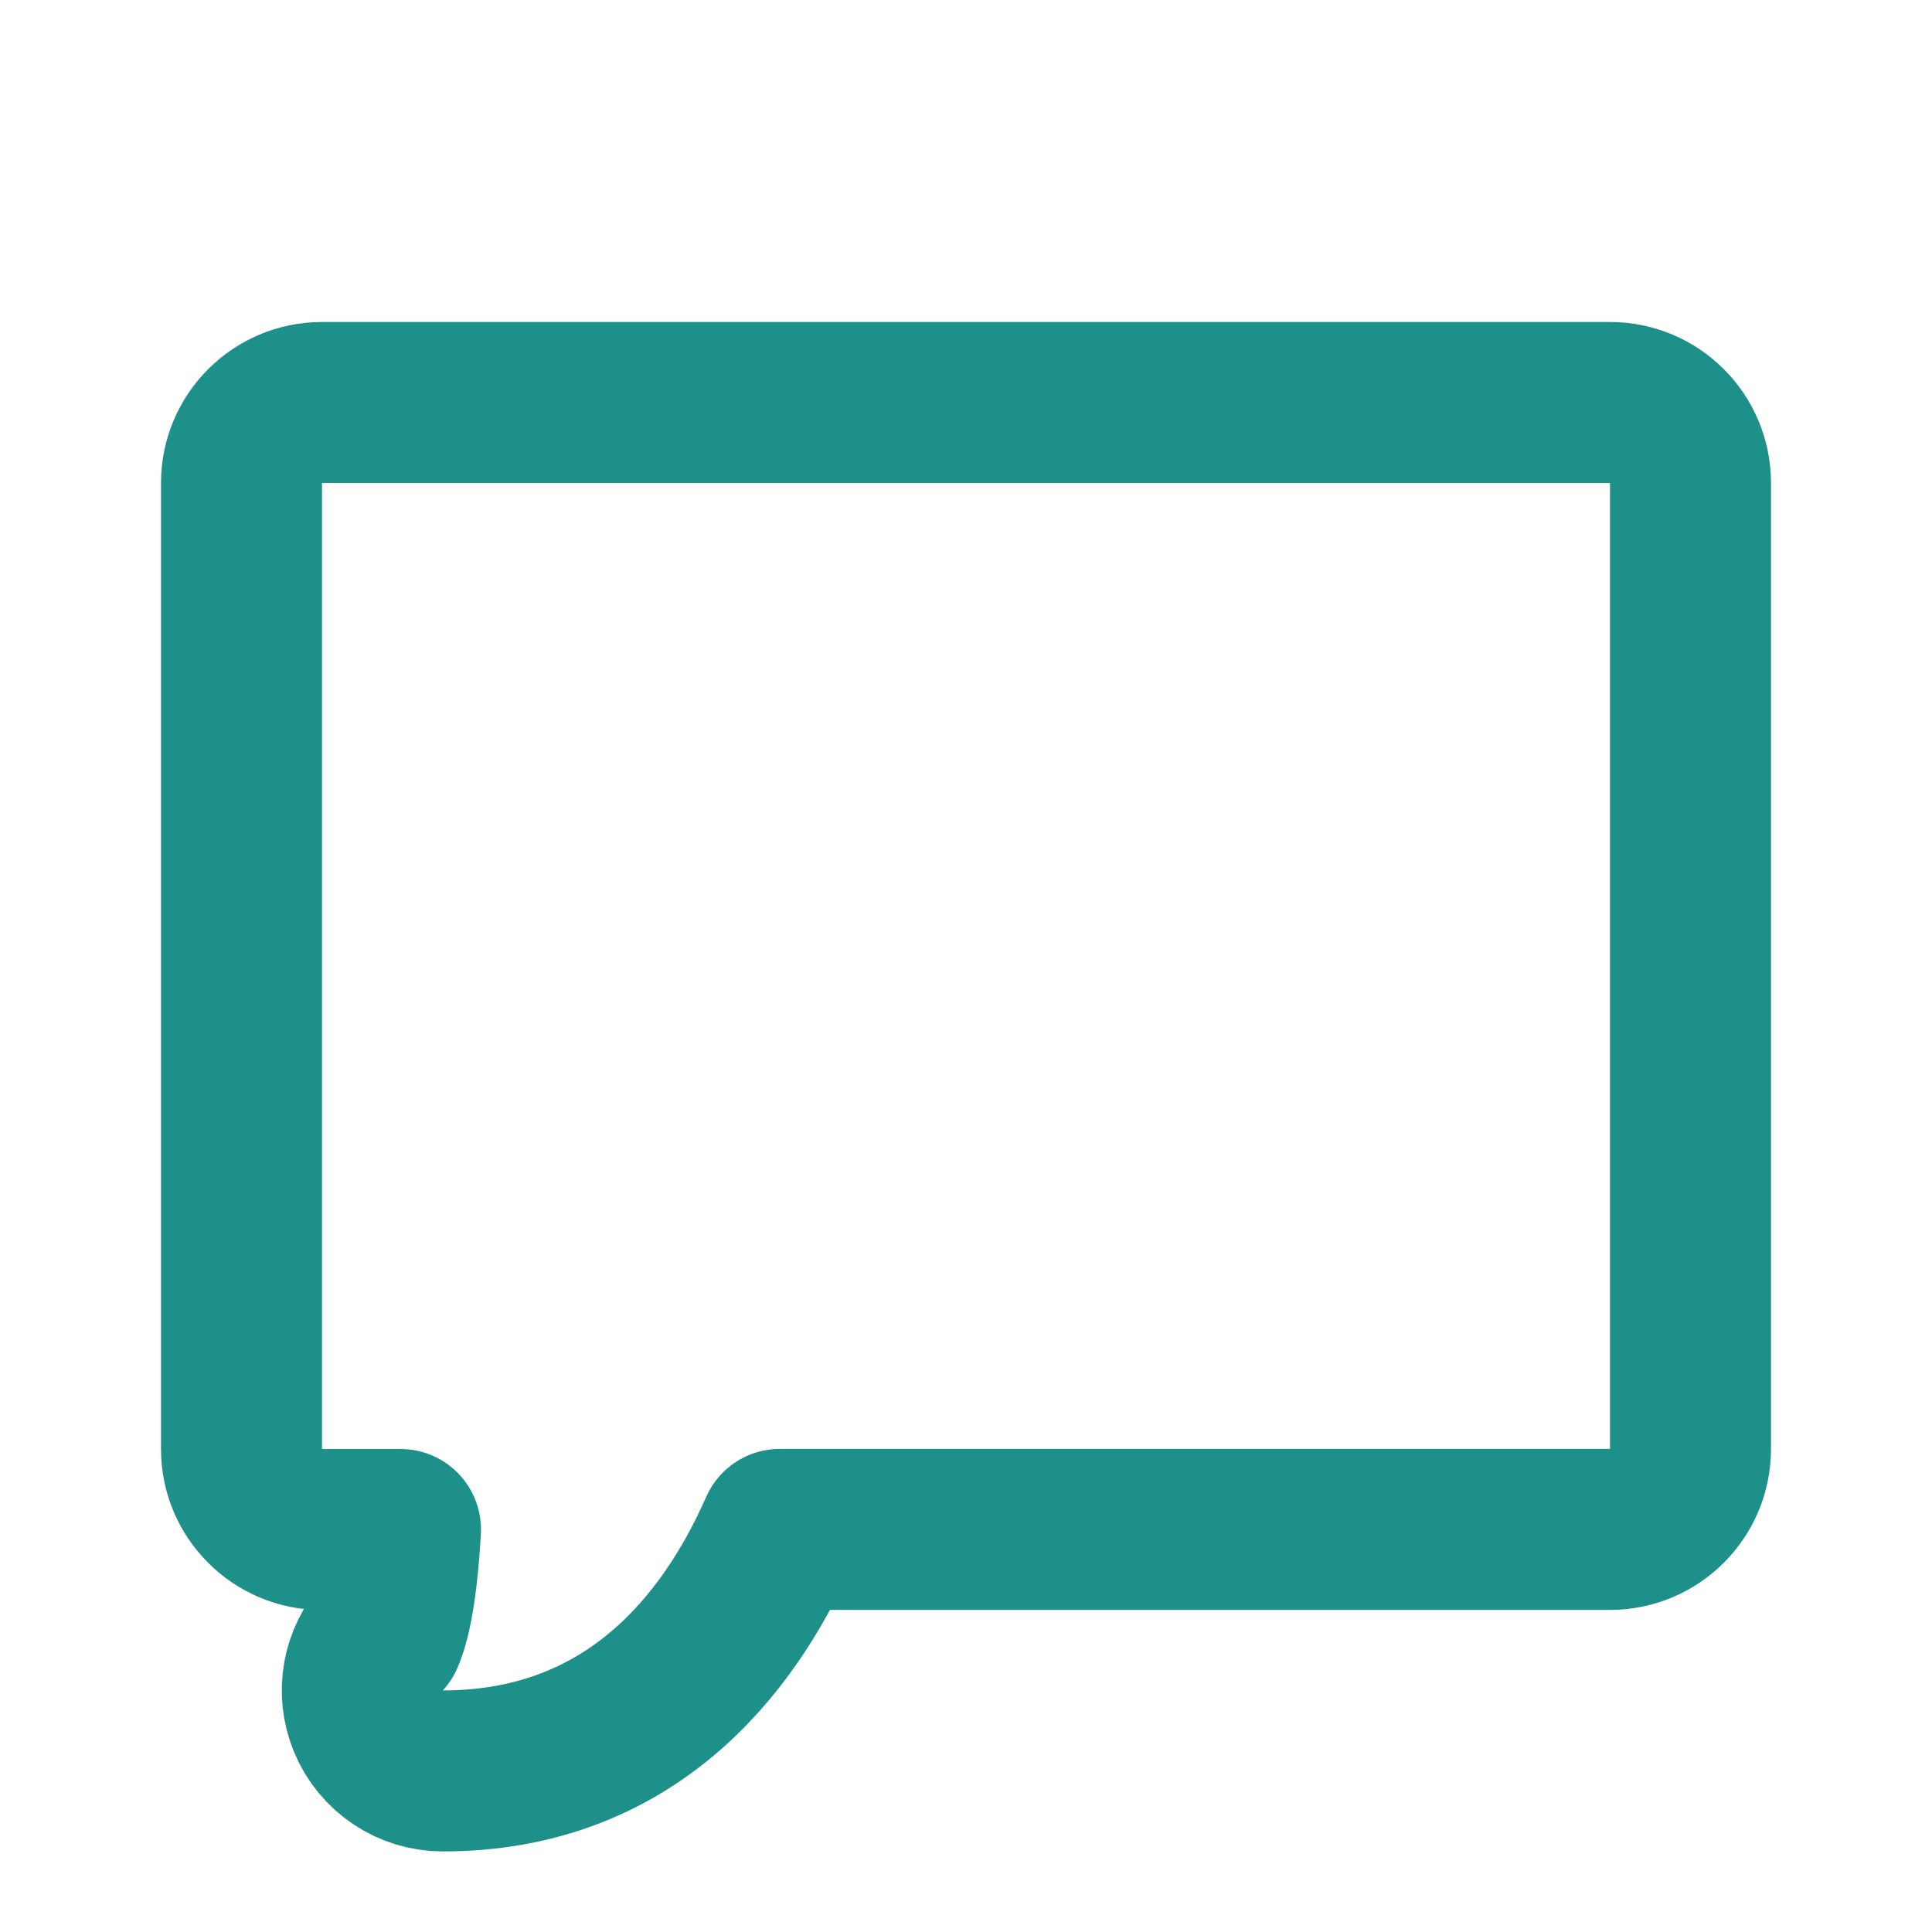
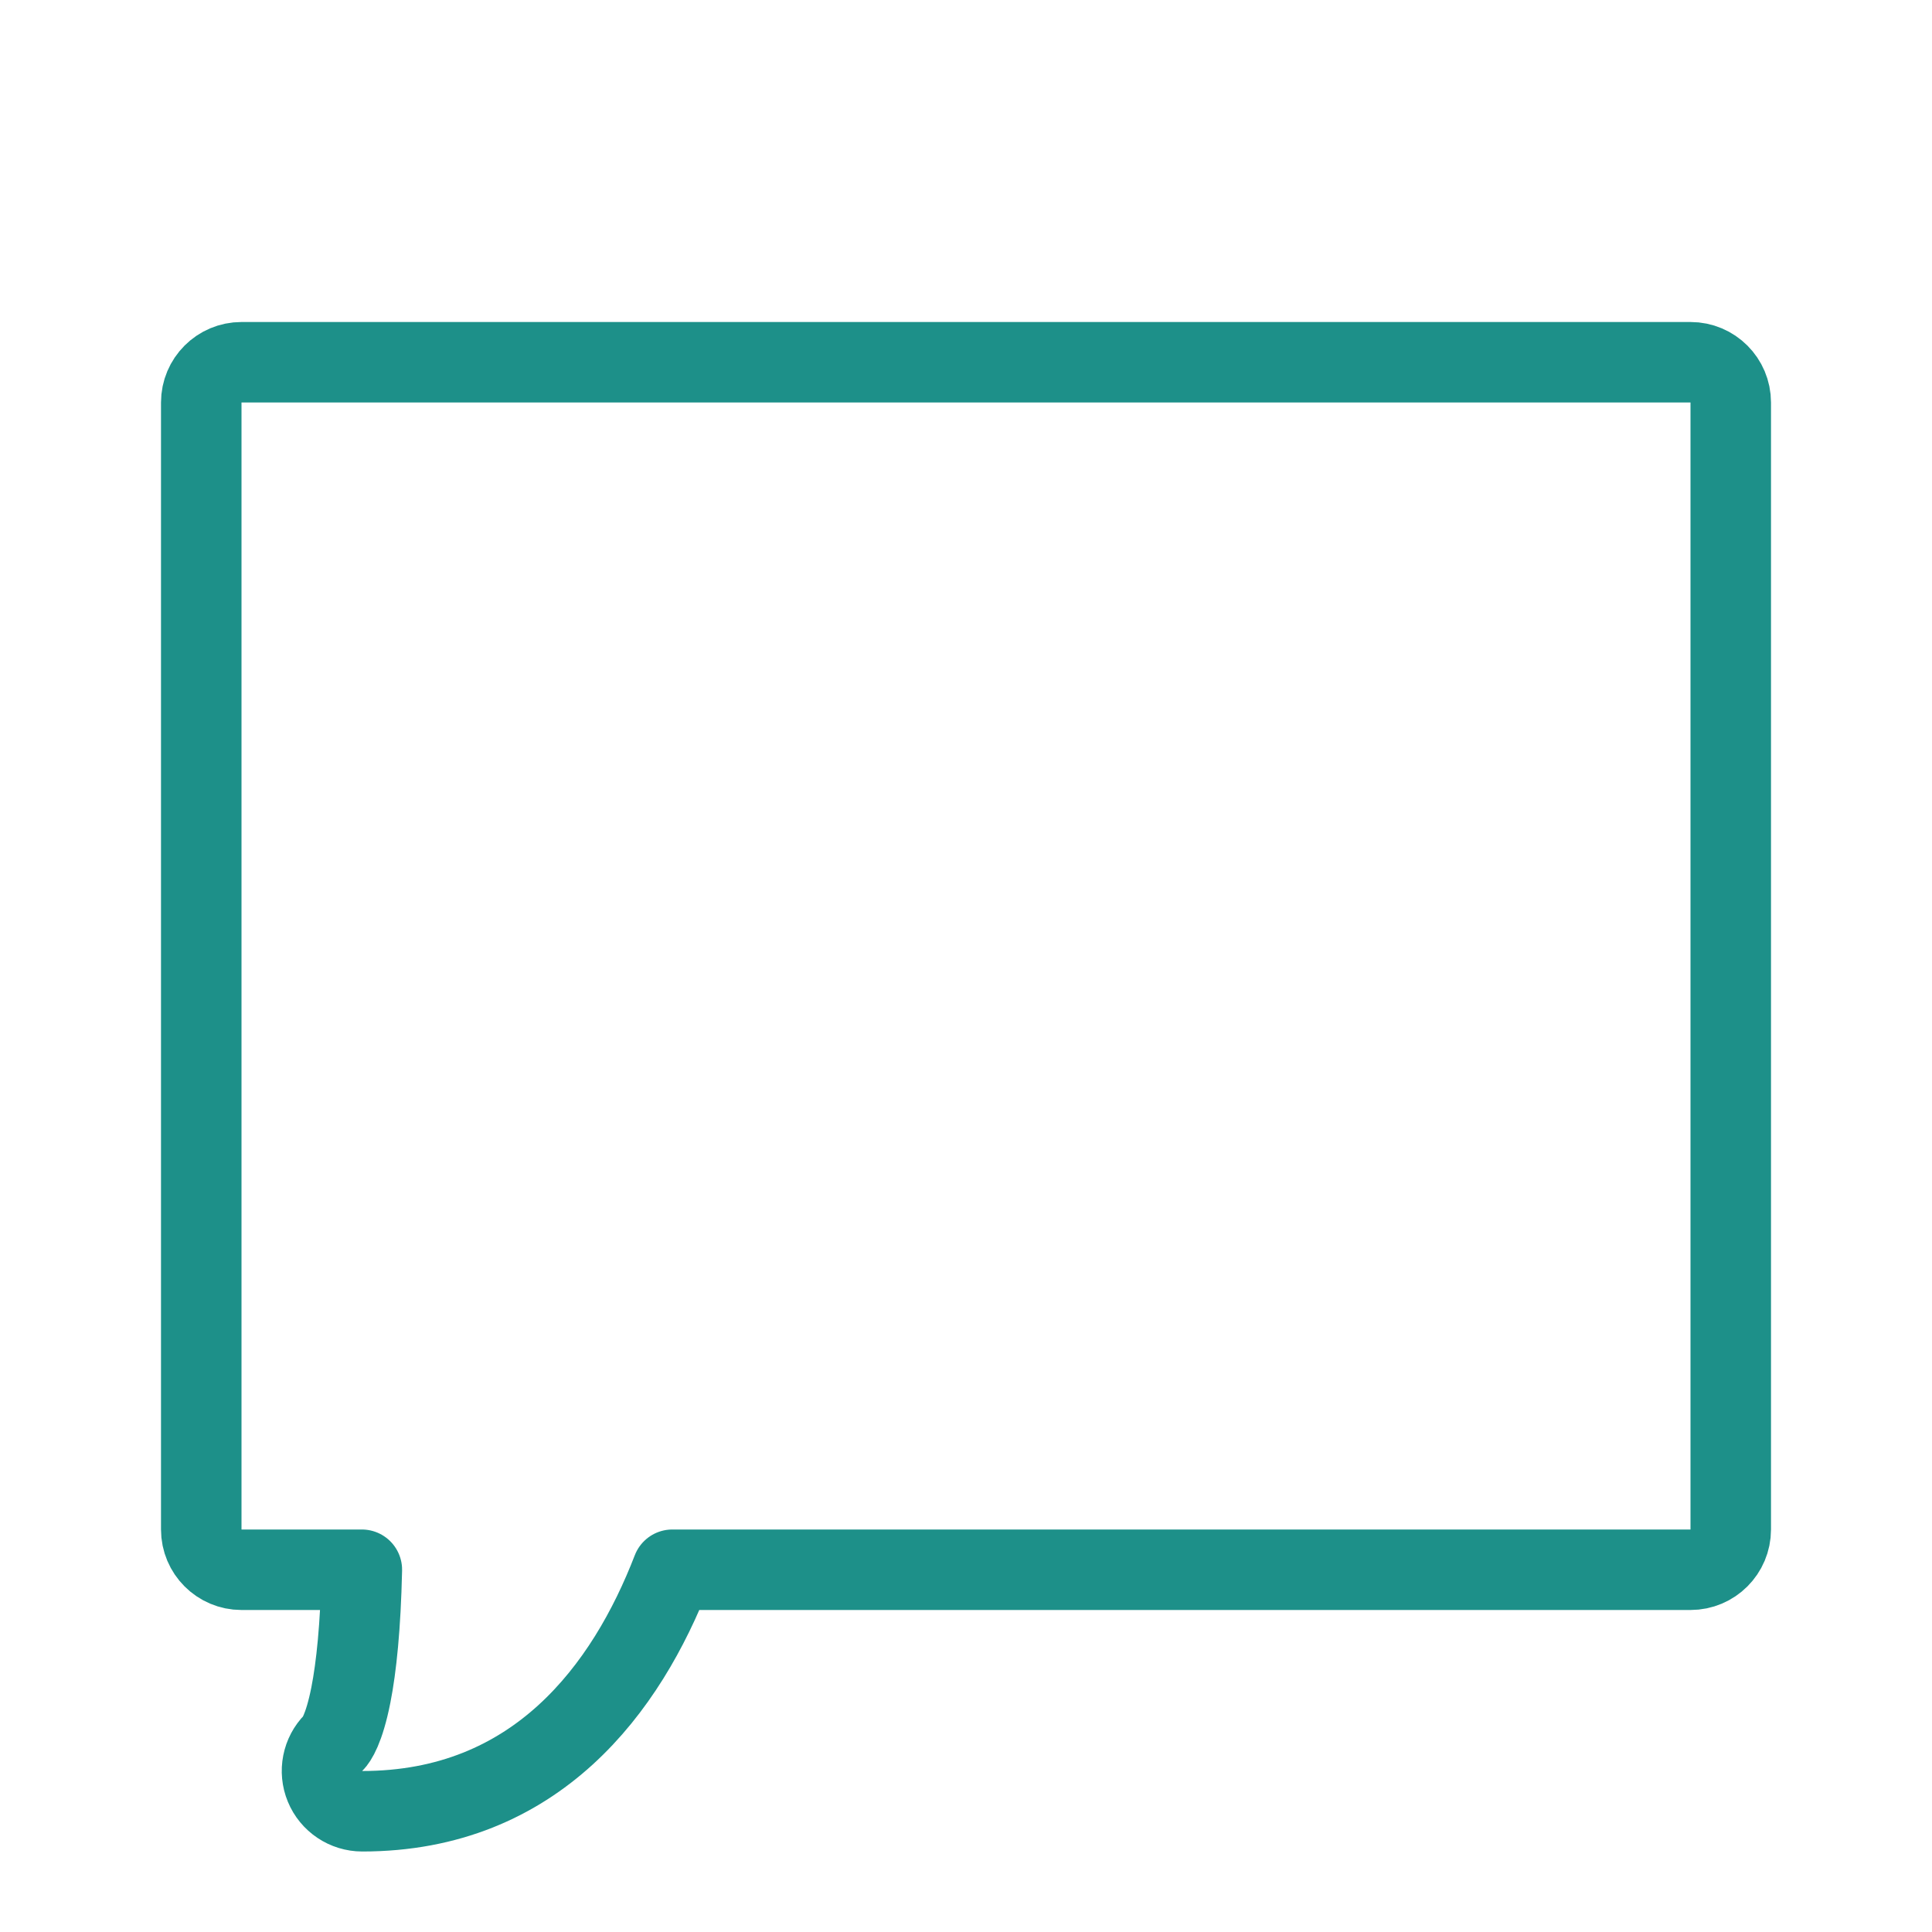
- <svg xmlns="http://www.w3.org/2000/svg" fill="none" viewBox="0 0 24 24">
-   <path stroke="#1D9089" stroke-linejoin="round" stroke-width="2" d="M21 6c0-.552-.448-1-1-1H4c-.552 0-1 .448-1 1v12c0 .552.448 1 1 1h.975c-.024.422-.062.732-.106.957-.048.242-.094.342-.105.366-.262.285-.337.699-.187 1.059.155.374.519.617.924.617 2.301 0 3.541-1.532 4.186-3H20c.552 0 1-.448 1-1V6Z" />
+ <svg xmlns="http://www.w3.org/2000/svg" width="24" height="24" viewBox="0 0 24 24" fill="none">
+   <path d="M21.5 5C21.5 4.724 21.276 4.5 21 4.5H3C2.724 4.5 2.5 4.724 2.5 5V19C2.5 19.276 2.724 19.5 3 19.5H4.495C4.479 20.211 4.427 20.708 4.359 21.054C4.274 21.486 4.175 21.618 4.146 21.646C4.003 21.789 3.961 22.005 4.038 22.191C4.115 22.378 4.298 22.5 4.5 22.5C6.664 22.5 7.784 20.971 8.352 19.5H21C21.276 19.5 21.5 19.276 21.5 19V5Z" stroke="#1D9089" stroke-linejoin="round" />
</svg>
